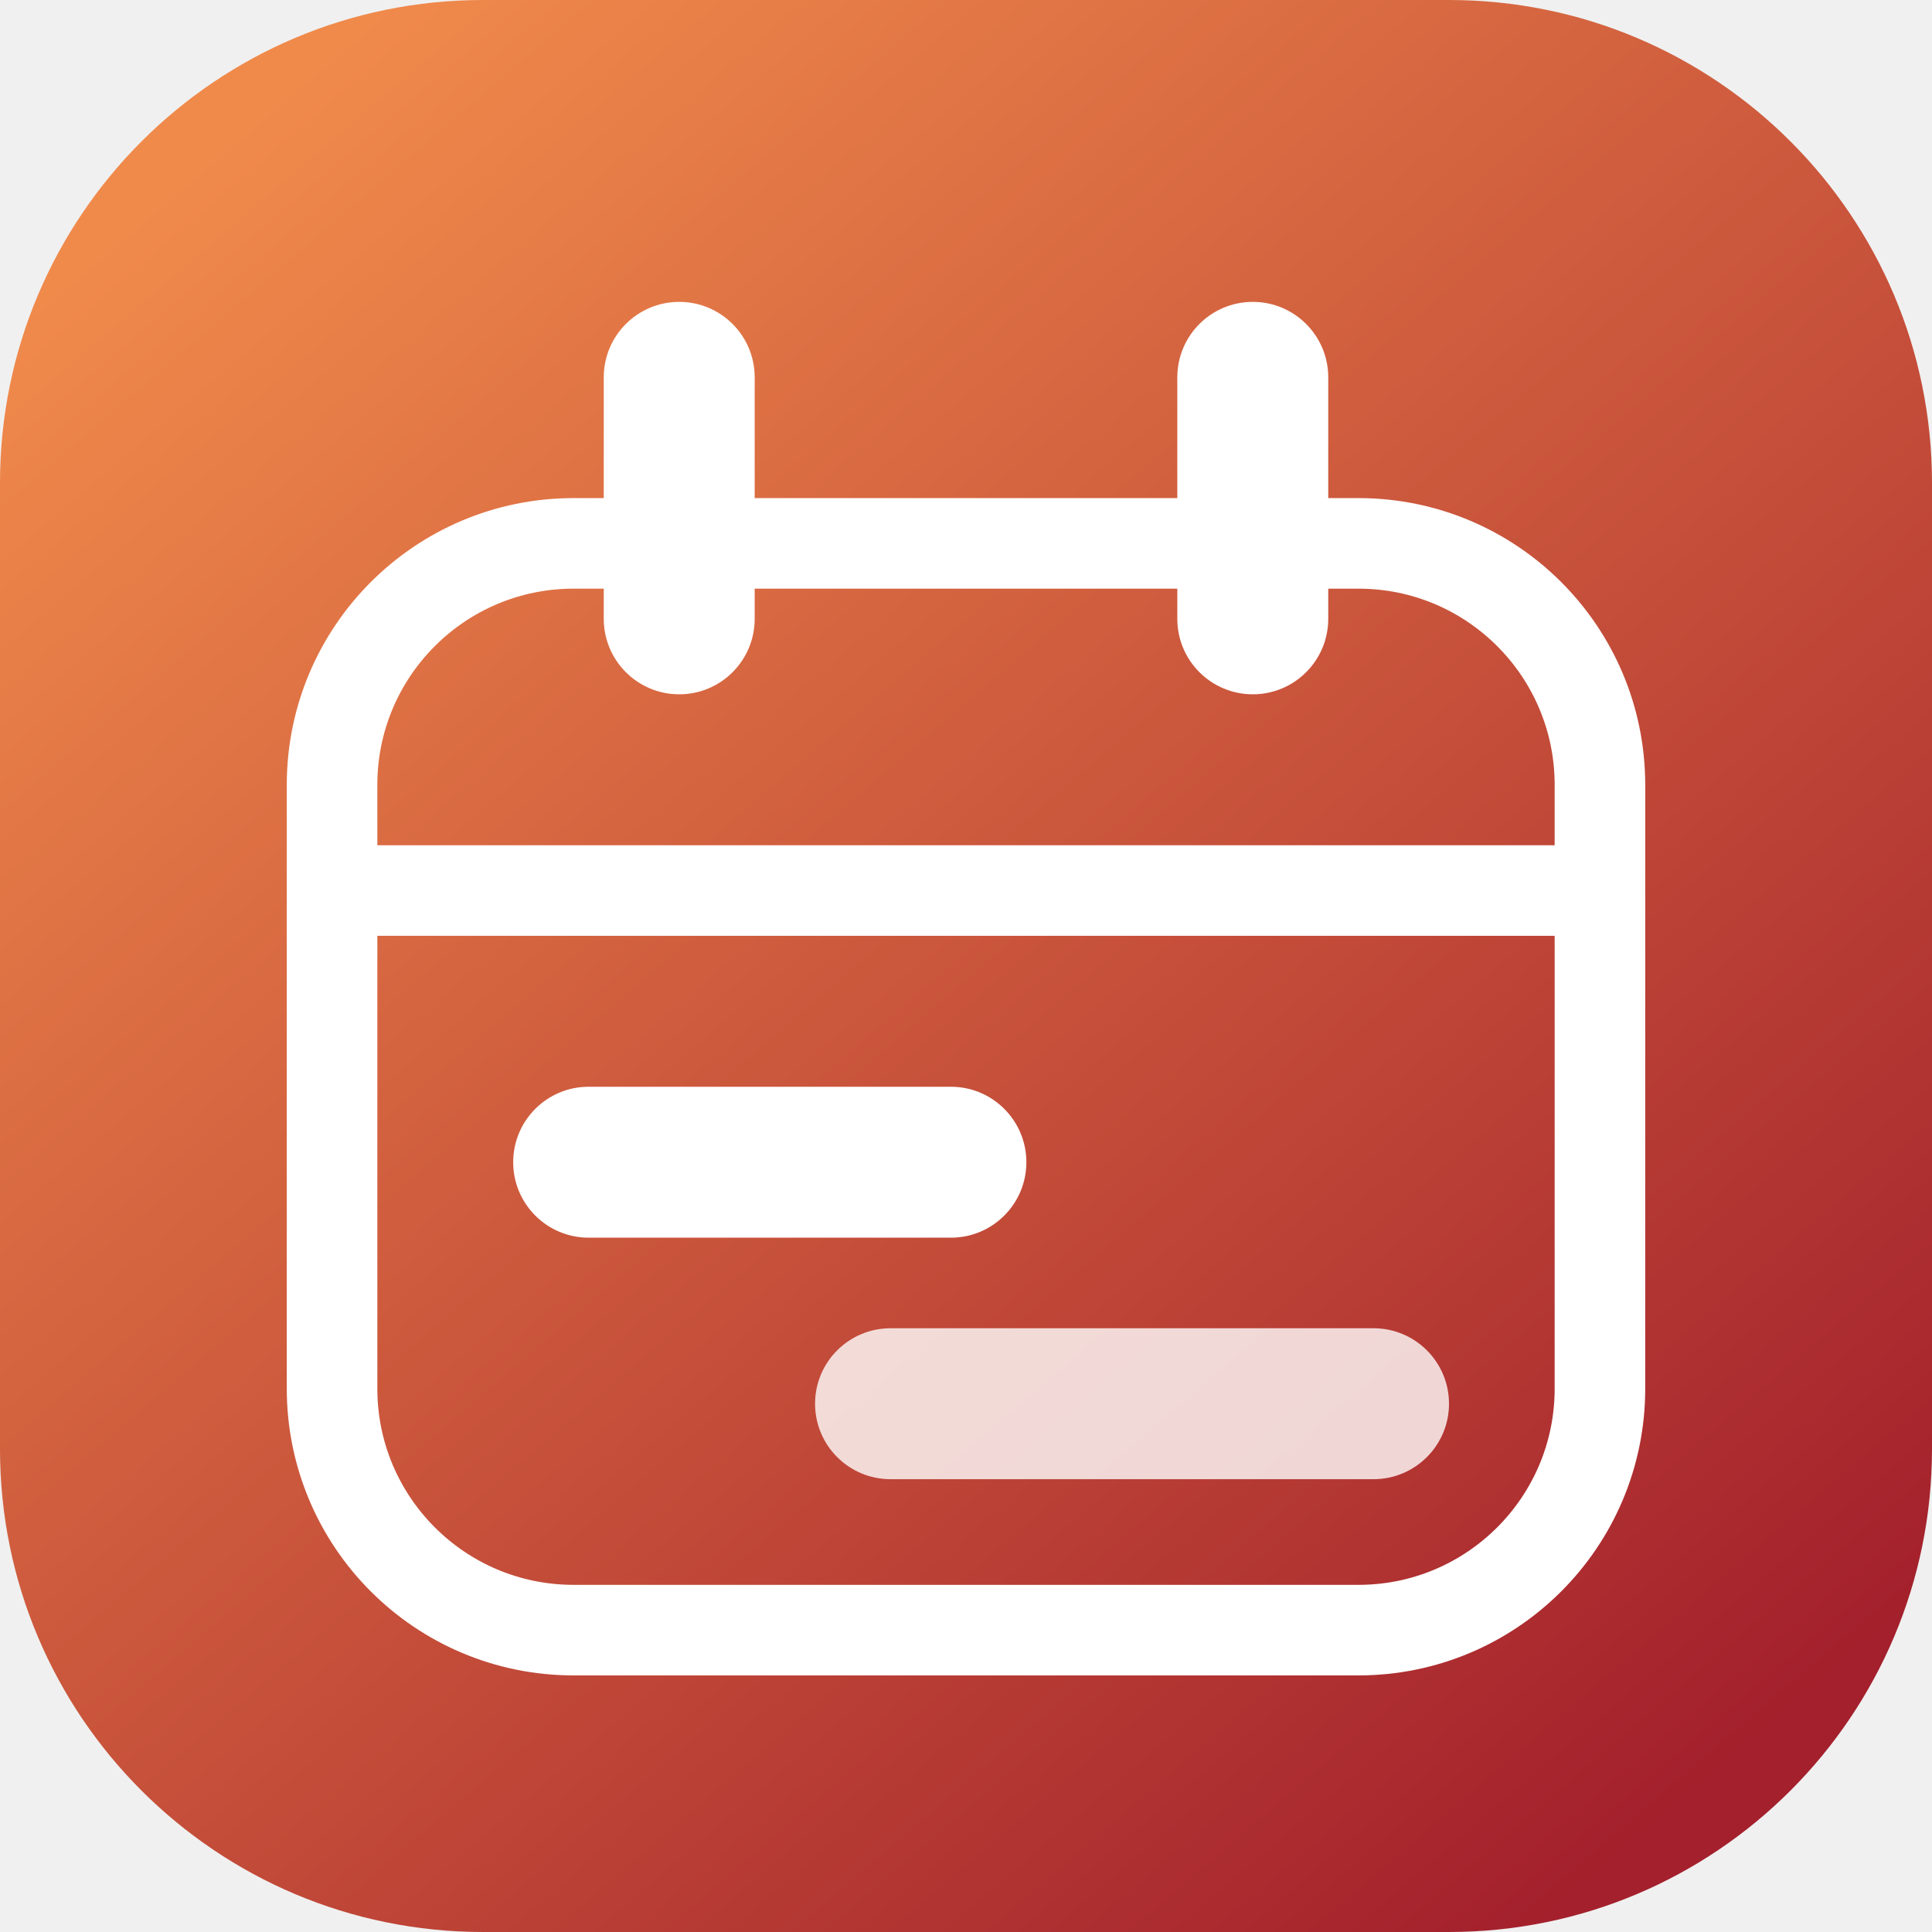
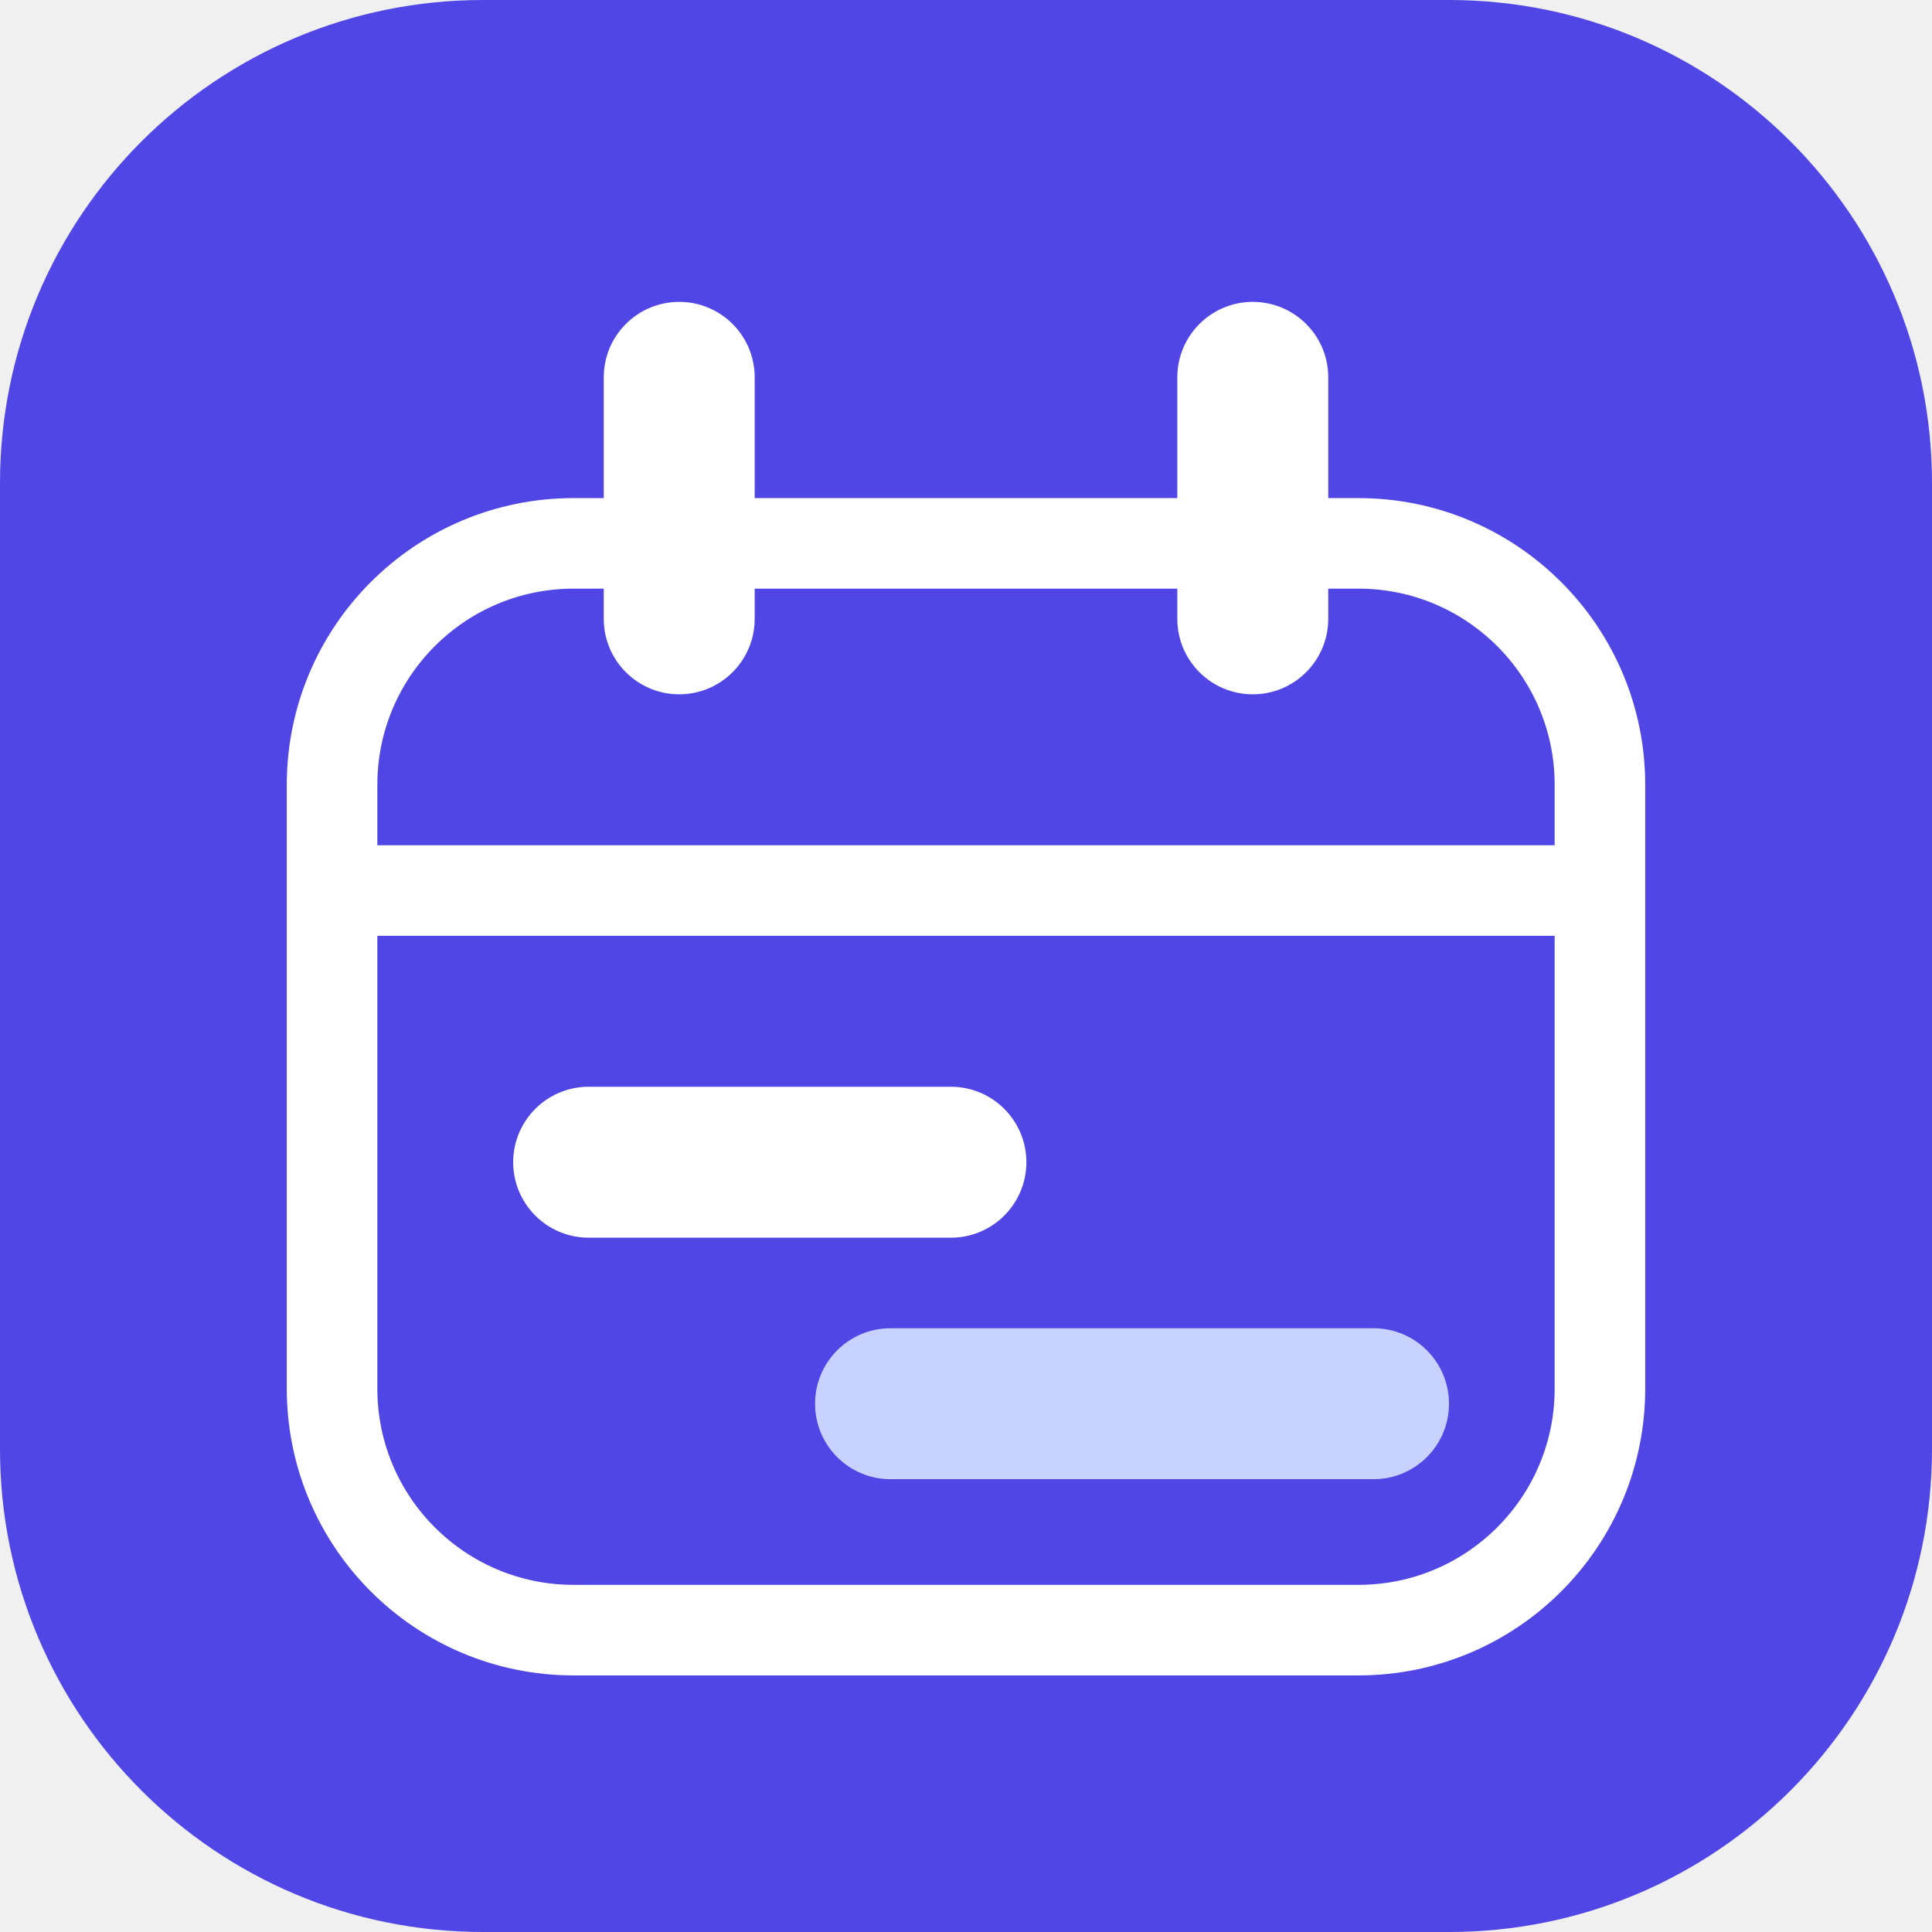
<svg xmlns="http://www.w3.org/2000/svg" viewBox="0 0 64 64" role="img" aria-label="react-big-schedule">
-   <defs>
-     <linearGradient id="rbs-g" x1="8" y1="4" x2="56" y2="60" gradientUnits="userSpaceOnUse">
-       <stop offset="0" stop-color="#f08a4b" />
-       <stop offset="1" stop-color="#a3202c" />
-     </linearGradient>
-   </defs>
-   <rect width="64" height="64" rx="16" fill="url(#rbs-g)" />
+   <rect width="64" height="64" rx="16" fill="#4f46e5" />
  <rect x="11" y="18" width="42" height="36" rx="8" fill="none" stroke="#fff" stroke-width="3" />
-   <path d="M11 29.5h42" stroke="#fff" stroke-width="3" />
-   <rect x="20" y="10" width="5" height="13" rx="2.5" fill="#fff" />
-   <rect x="39" y="10" width="5" height="13" rx="2.5" fill="#fff" />
-   <rect x="17" y="36" width="17" height="5" rx="2.5" fill="#fff" />
-   <rect x="27" y="44" width="21" height="5" rx="2.5" fill="#fff" fill-opacity=".8" />
+   <path d="M11 29.500h42" stroke="#fff" stroke-width="3" />
+   <rect x="20" y="10" width="5" height="13" rx="2.500" fill="#fff" />
+   <rect x="39" y="10" width="5" height="13" rx="2.500" fill="#fff" />
+   <rect x="17" y="36" width="17" height="5" rx="2.500" fill="#fff" />
+   <rect x="27" y="44" width="21" height="5" rx="2.500" fill="#c7d2fe" />
</svg>
